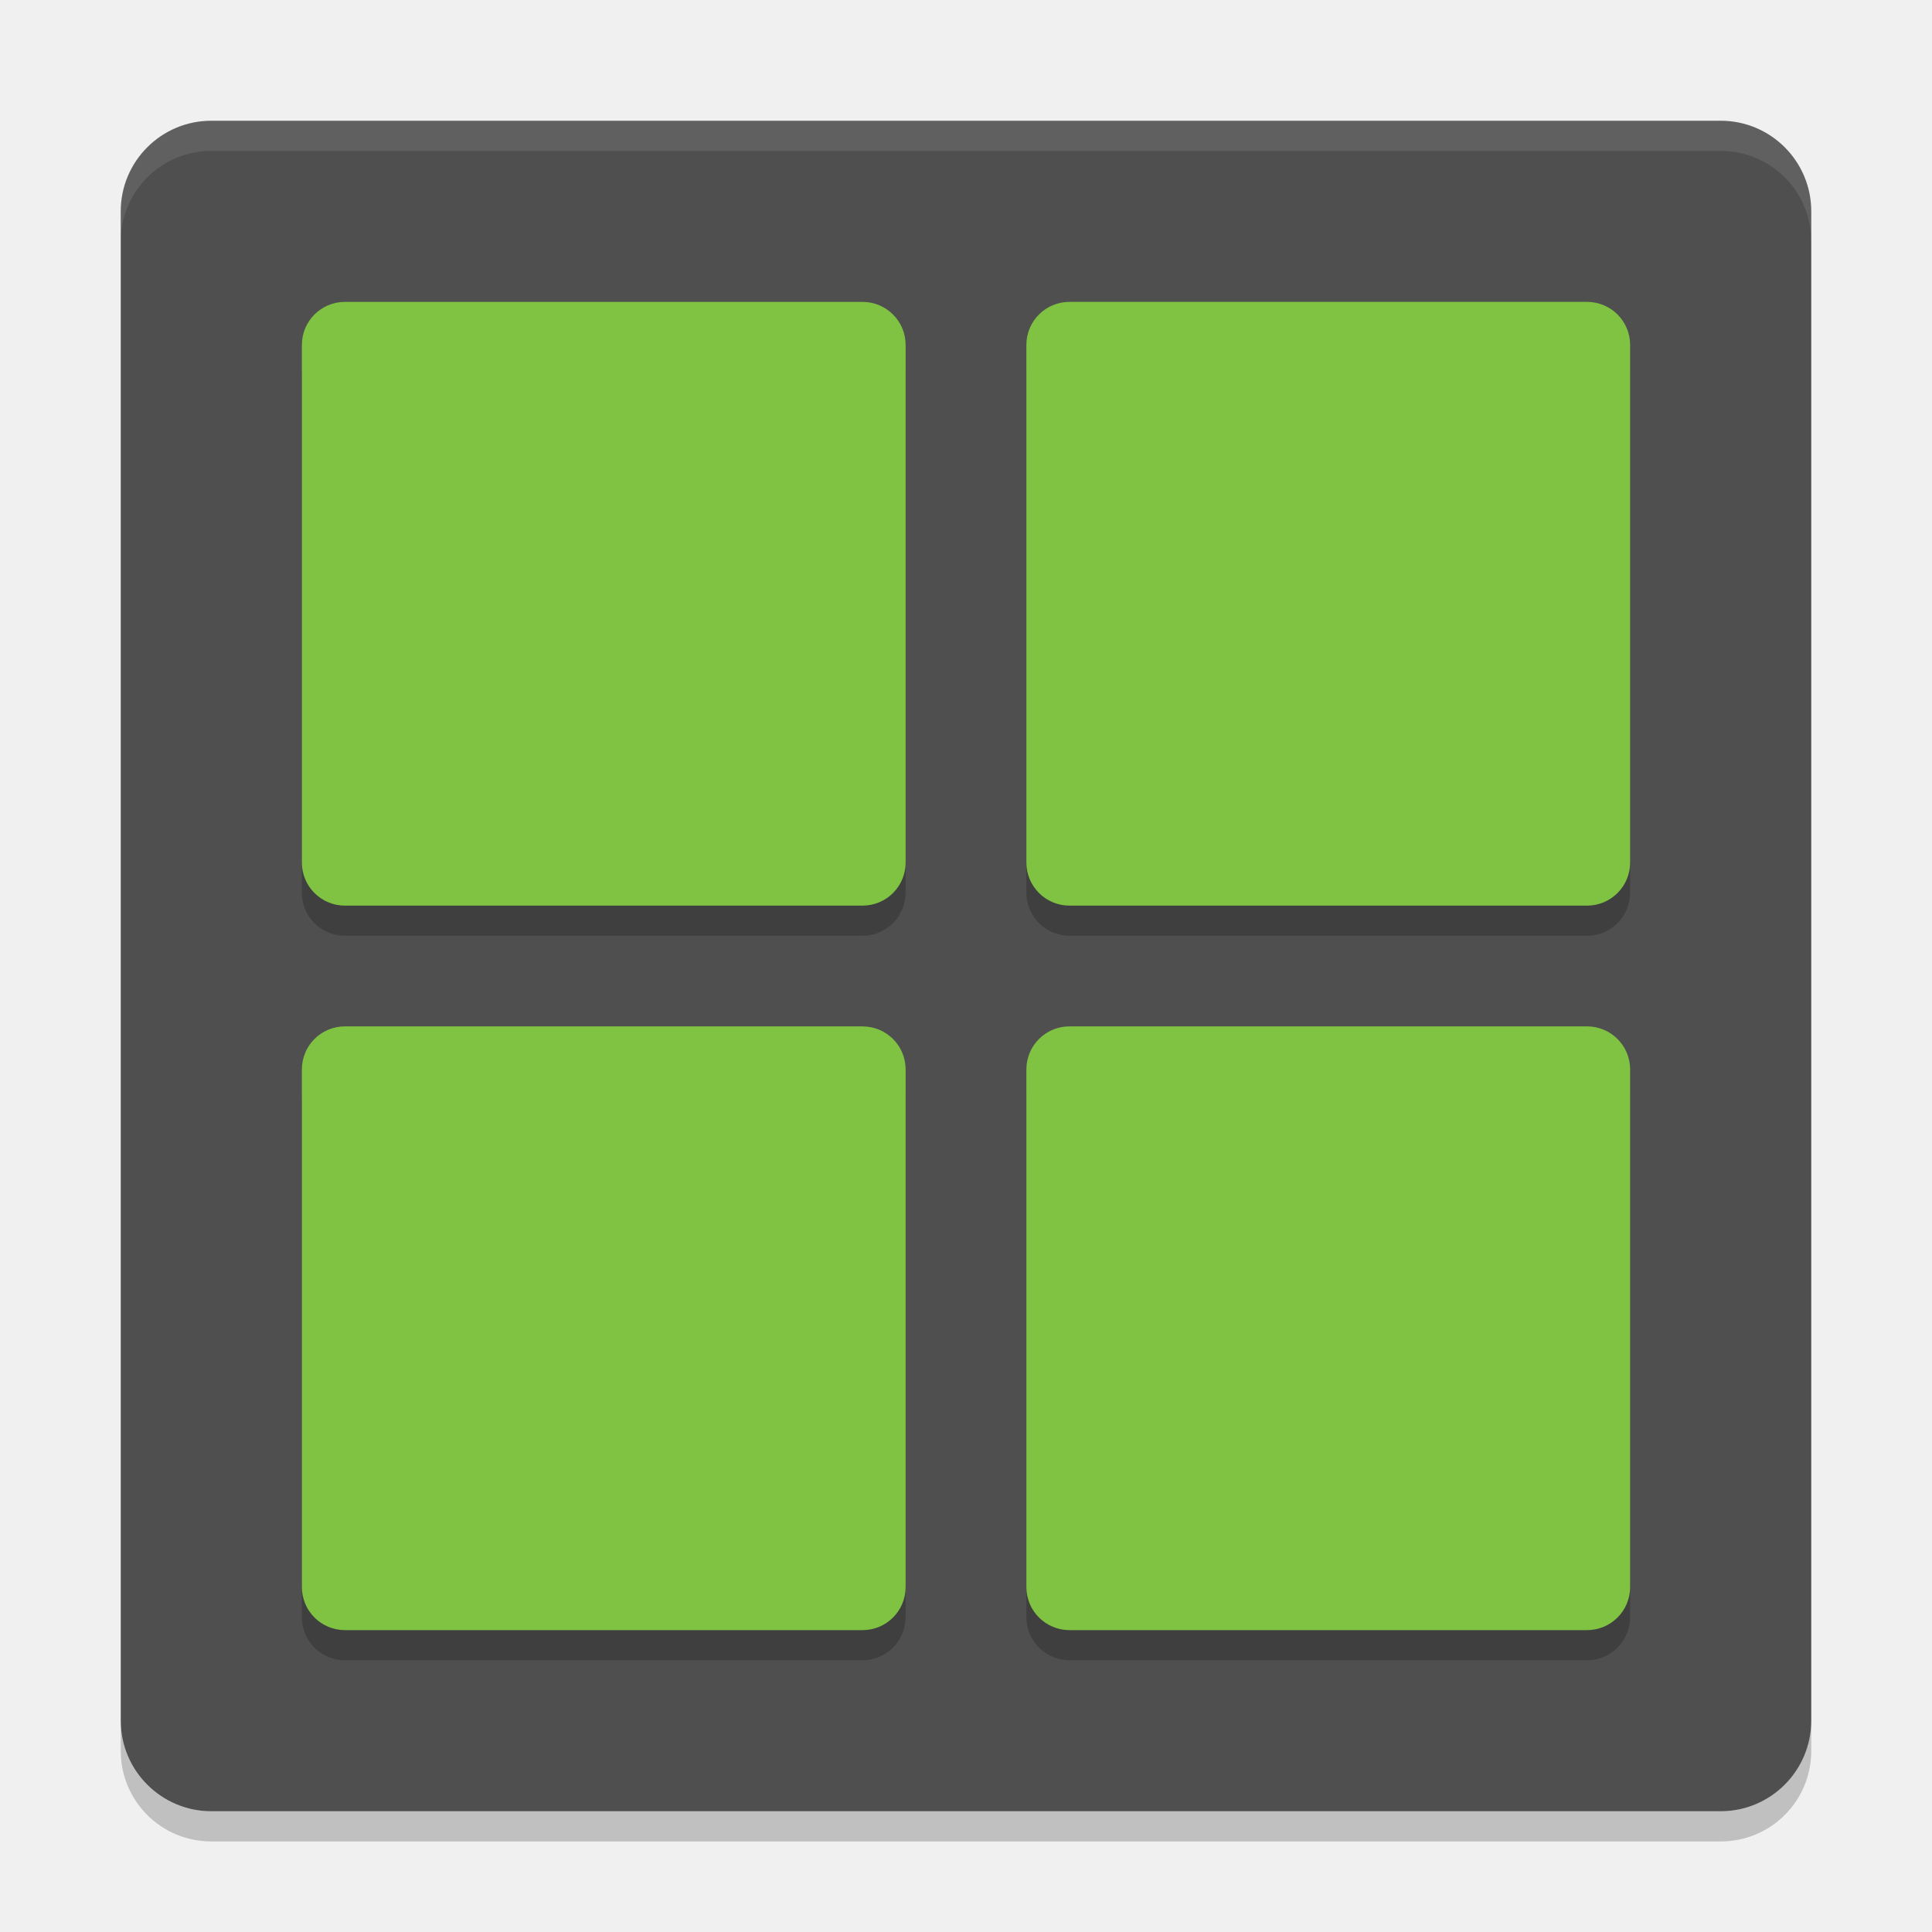
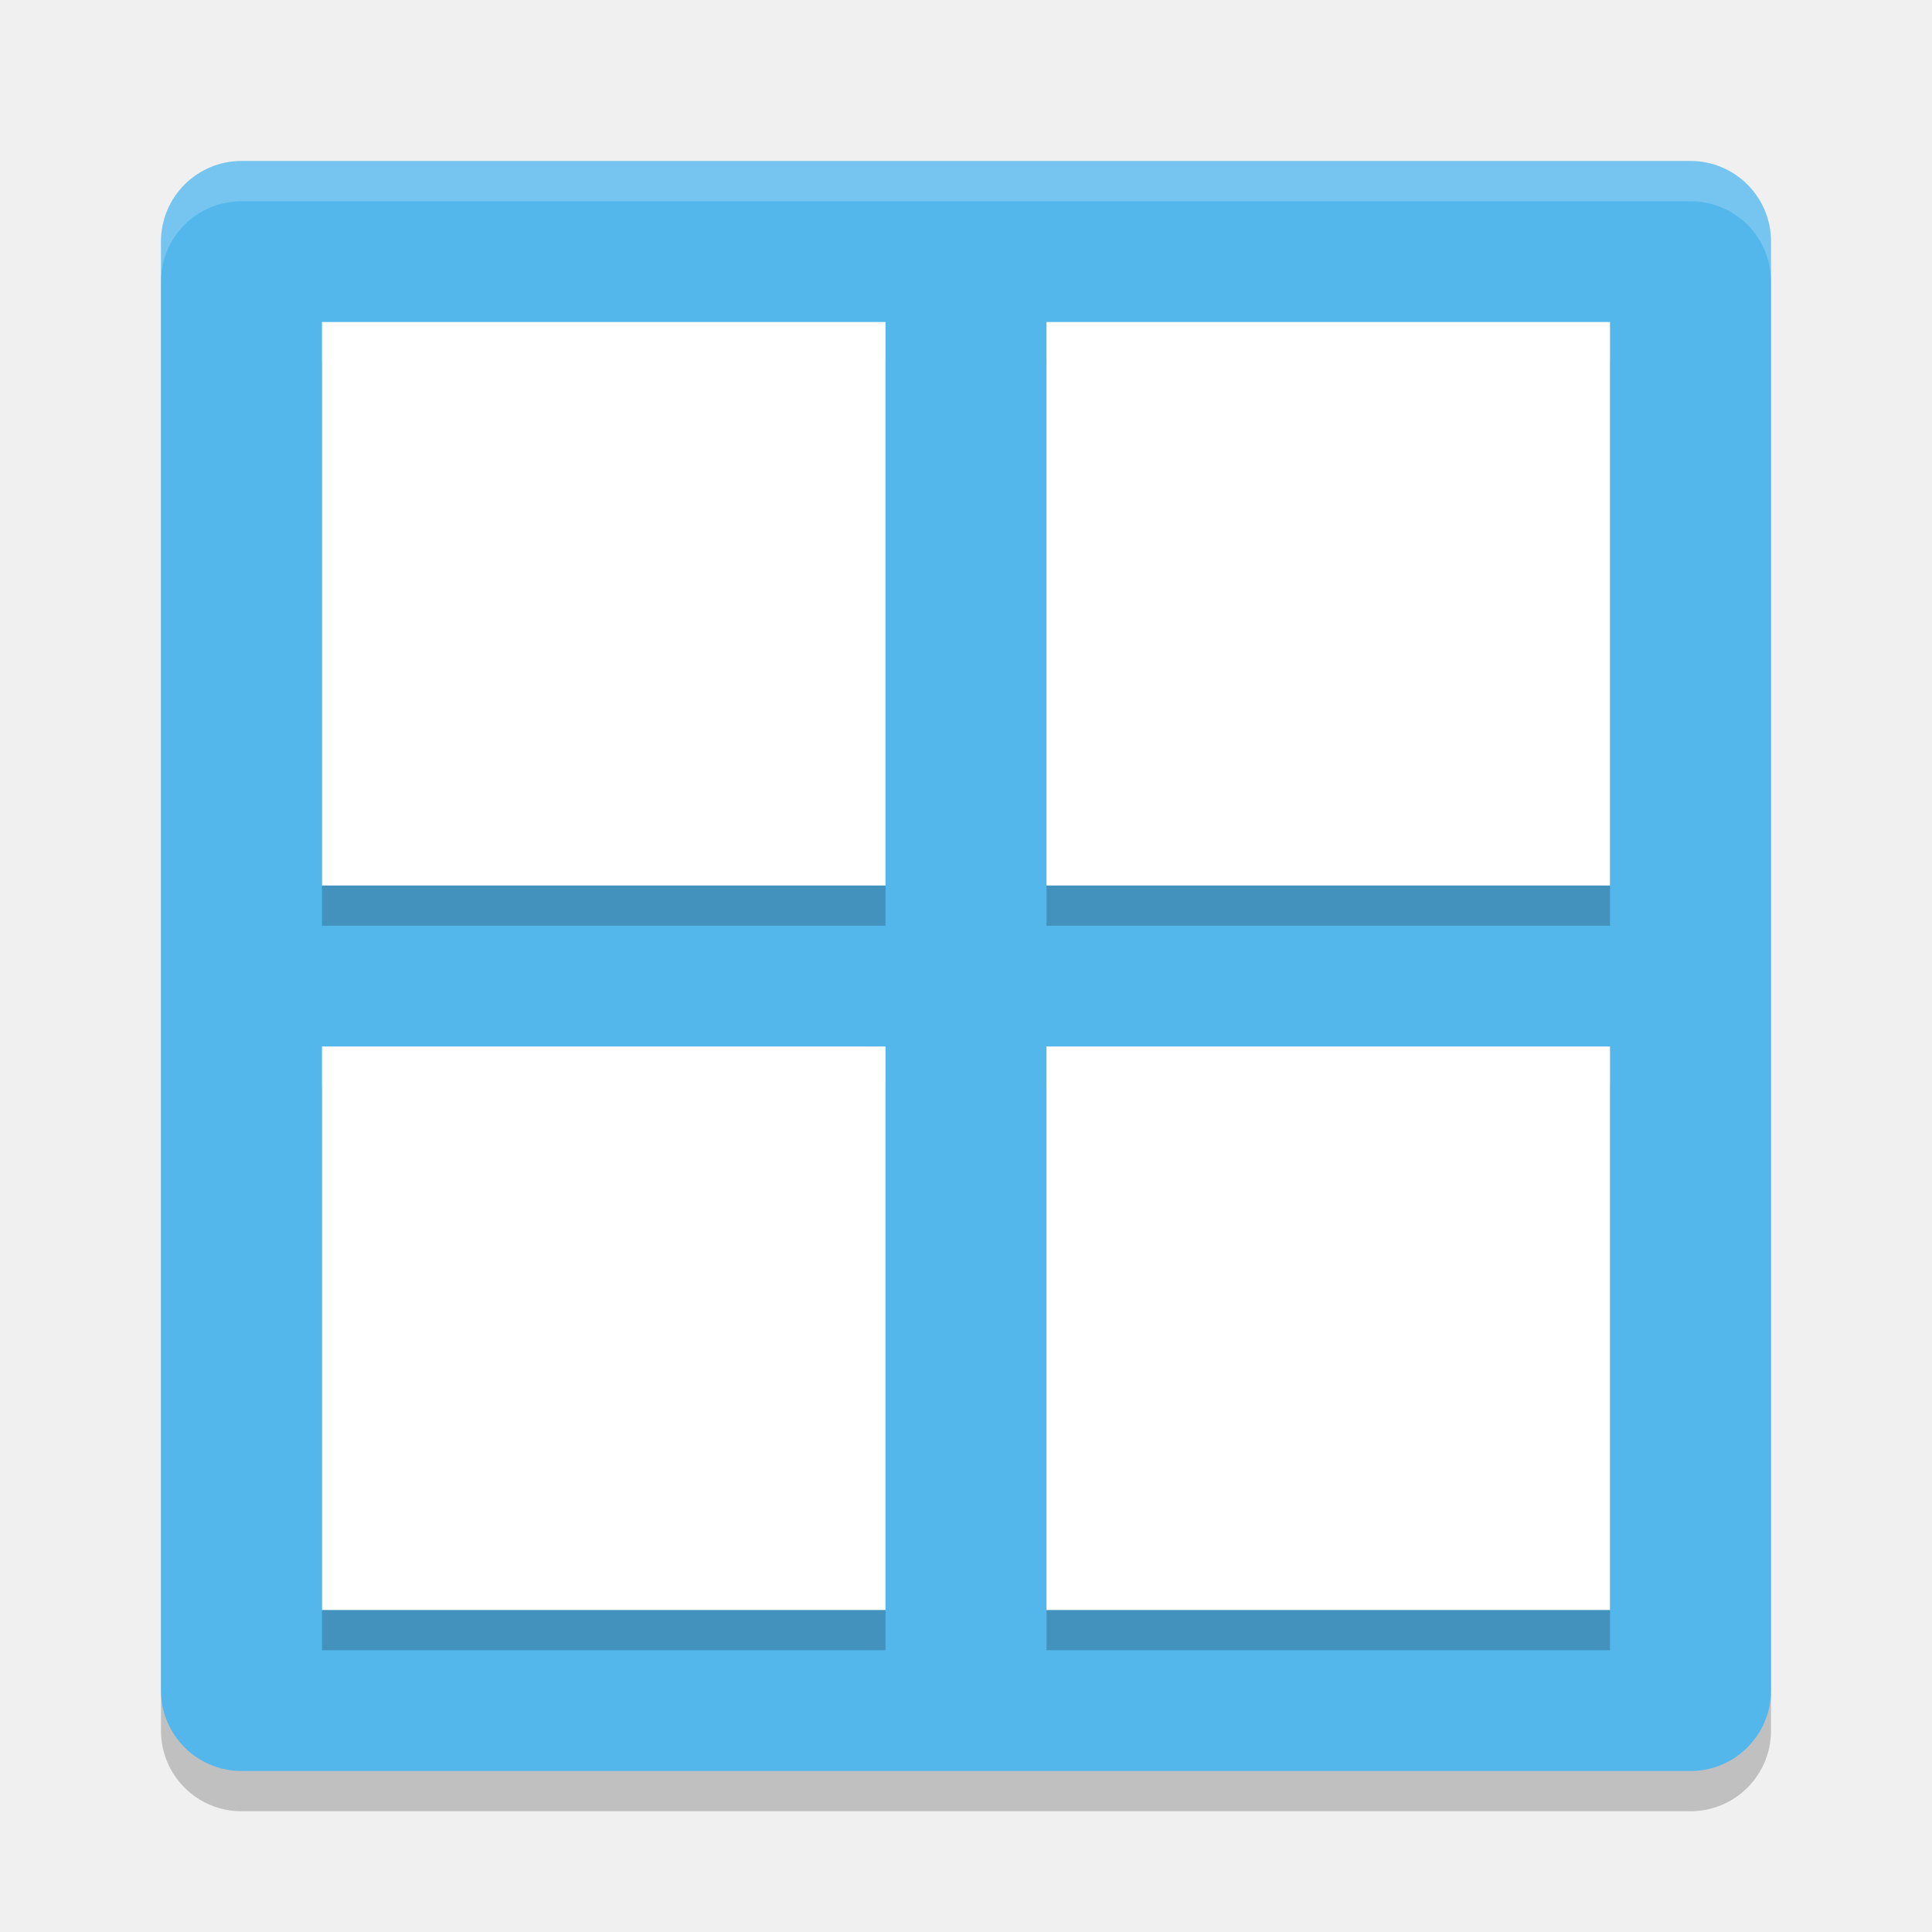
- <svg xmlns="http://www.w3.org/2000/svg" width="64" height="64" version="1">
-   <rect style="fill:#4f4f4f" width="56" height="56" x="4" y="4" rx="3" ry="3" />
-   <path style="opacity:0.1;fill:#ffffff" d="M 7 4 C 5.338 4 4 5.338 4 7 L 4 8 C 4 6.338 5.338 5 7 5 L 57 5 C 58.662 5 60 6.338 60 8 L 60 7 C 60 5.338 58.662 4 57 4 L 7 4 z" />
-   <g style="opacity:0.2" transform="matrix(1.999936,0,0,2,9.181526e-4,1.0006)">
-     <path d="m 5.714,5 8.571,0 c 0.395,0 0.714,0.319 0.714,0.714 l 0,8.571 c 0,0.395 -0.319,0.714 -0.714,0.714 l -8.572,0 c -0.396,0 -0.714,-0.319 -0.714,-0.714 l 0,-8.572 c 0,-0.396 0.319,-0.714 0.714,-0.714 z" />
-     <path d="m 17.714,5 8.571,0 c 0.396,0 0.715,0.319 0.715,0.714 l 0,8.571 c 0,0.395 -0.319,0.714 -0.714,0.714 l -8.571,0 c -0.396,0 -0.715,-0.319 -0.715,-0.714 l 0,-8.571 c 0,-0.396 0.319,-0.714 0.714,-0.714 z" />
-   </g>
-   <path style="fill:#80c342" d="m 11.429,10.001 17.143,0 c 0.79,0 1.428,0.637 1.428,1.429 L 30,28.572 C 30,29.362 29.362,30 28.572,30 L 11.429,30 C 10.637,30 10,29.362 10,28.572 L 10,11.429 C 10,10.637 10.637,10 11.429,10 Z" />
-   <path style="fill:#80c342" d="m 35.428,10 17.142,0 C 53.362,10 54,10.637 54,11.429 l 0,17.143 C 54,29.362 53.362,30 52.572,30 L 35.43,30 C 34.638,30 34,29.362 34,28.572 l 0,-17.143 c 0,-0.791 0.637,-1.429 1.429,-1.429 z" />
-   <g style="opacity:0.2" transform="matrix(1.999936,0,0,2,9.181526e-4,25.0006)">
-     <path d="m 5.714,5 8.571,0 c 0.395,0 0.714,0.319 0.714,0.714 l 0,8.571 c 0,0.395 -0.319,0.714 -0.714,0.714 l -8.572,0 c -0.396,0 -0.714,-0.319 -0.714,-0.714 l 0,-8.572 c 0,-0.396 0.319,-0.714 0.714,-0.714 z" />
-     <path d="m 17.714,5 8.571,0 c 0.396,0 0.715,0.319 0.715,0.714 l 0,8.571 c 0,0.395 -0.319,0.714 -0.714,0.714 l -8.571,0 c -0.396,0 -0.715,-0.319 -0.715,-0.714 l 0,-8.571 c 0,-0.396 0.319,-0.714 0.714,-0.714 z" />
-   </g>
-   <path style="fill:#80c342" d="m 11.429,34.001 17.143,0 c 0.79,0 1.428,0.637 1.428,1.429 L 30,52.572 C 30,53.362 29.362,54 28.572,54 L 11.429,54 C 10.637,54 10,53.362 10,52.572 L 10,35.429 C 10,34.637 10.637,34 11.429,34 Z" />
-   <path style="fill:#80c342" d="m 35.428,34 17.142,0 C 53.362,34 54,34.637 54,35.429 l 0,17.143 C 54,53.362 53.362,54 52.572,54 L 35.43,54 C 34.638,54 34,53.362 34,52.572 l 0,-17.143 c 0,-0.791 0.637,-1.429 1.429,-1.429 z" />
-   <path style="opacity:0.2" d="m 4,57 0,1 c 0,1.662 1.338,3 3,3 l 50,0 c 1.662,0 3,-1.338 3,-3 l 0,-1 c 0,1.662 -1.338,3 -3,3 L 7,60 C 5.338,60 4,58.662 4,57 Z" />
+ <svg xmlns="http://www.w3.org/2000/svg" width="48" height="48" version="1">
+   <rect style="opacity:0.2" width="40" height="40" x="4" y="5" rx="2" ry="2" />
+   <rect style="fill:#53b7ec" width="40" height="40" x="4" y="4" rx="2" ry="2" />
+   <path style="fill:#ffffff;opacity:0.2" d="m6 4c-1.108 0-2 0.892-2 2v1c0-1.108 0.892-2 2-2h36c1.108 0 2 0.892 2 2v-1c0-1.108-0.892-2-2-2h-36z" />
+   <rect style="opacity:0.2" width="14" height="14" x="8" y="9" />
+   <rect style="fill:#ffffff" width="14" height="14" x="8" y="8" />
+   <rect style="opacity:0.2" width="14" height="14" x="26" y="9" />
+   <rect style="fill:#ffffff" width="14" height="14" x="26" y="8" />
+   <rect style="opacity:0.2" width="14" height="14" x="26" y="27" />
+   <rect style="fill:#ffffff" width="14" height="14" x="26" y="26" />
+   <rect style="opacity:0.2" width="14" height="14" x="8" y="27" />
+   <rect style="fill:#ffffff" width="14" height="14" x="8" y="26" />
</svg>
